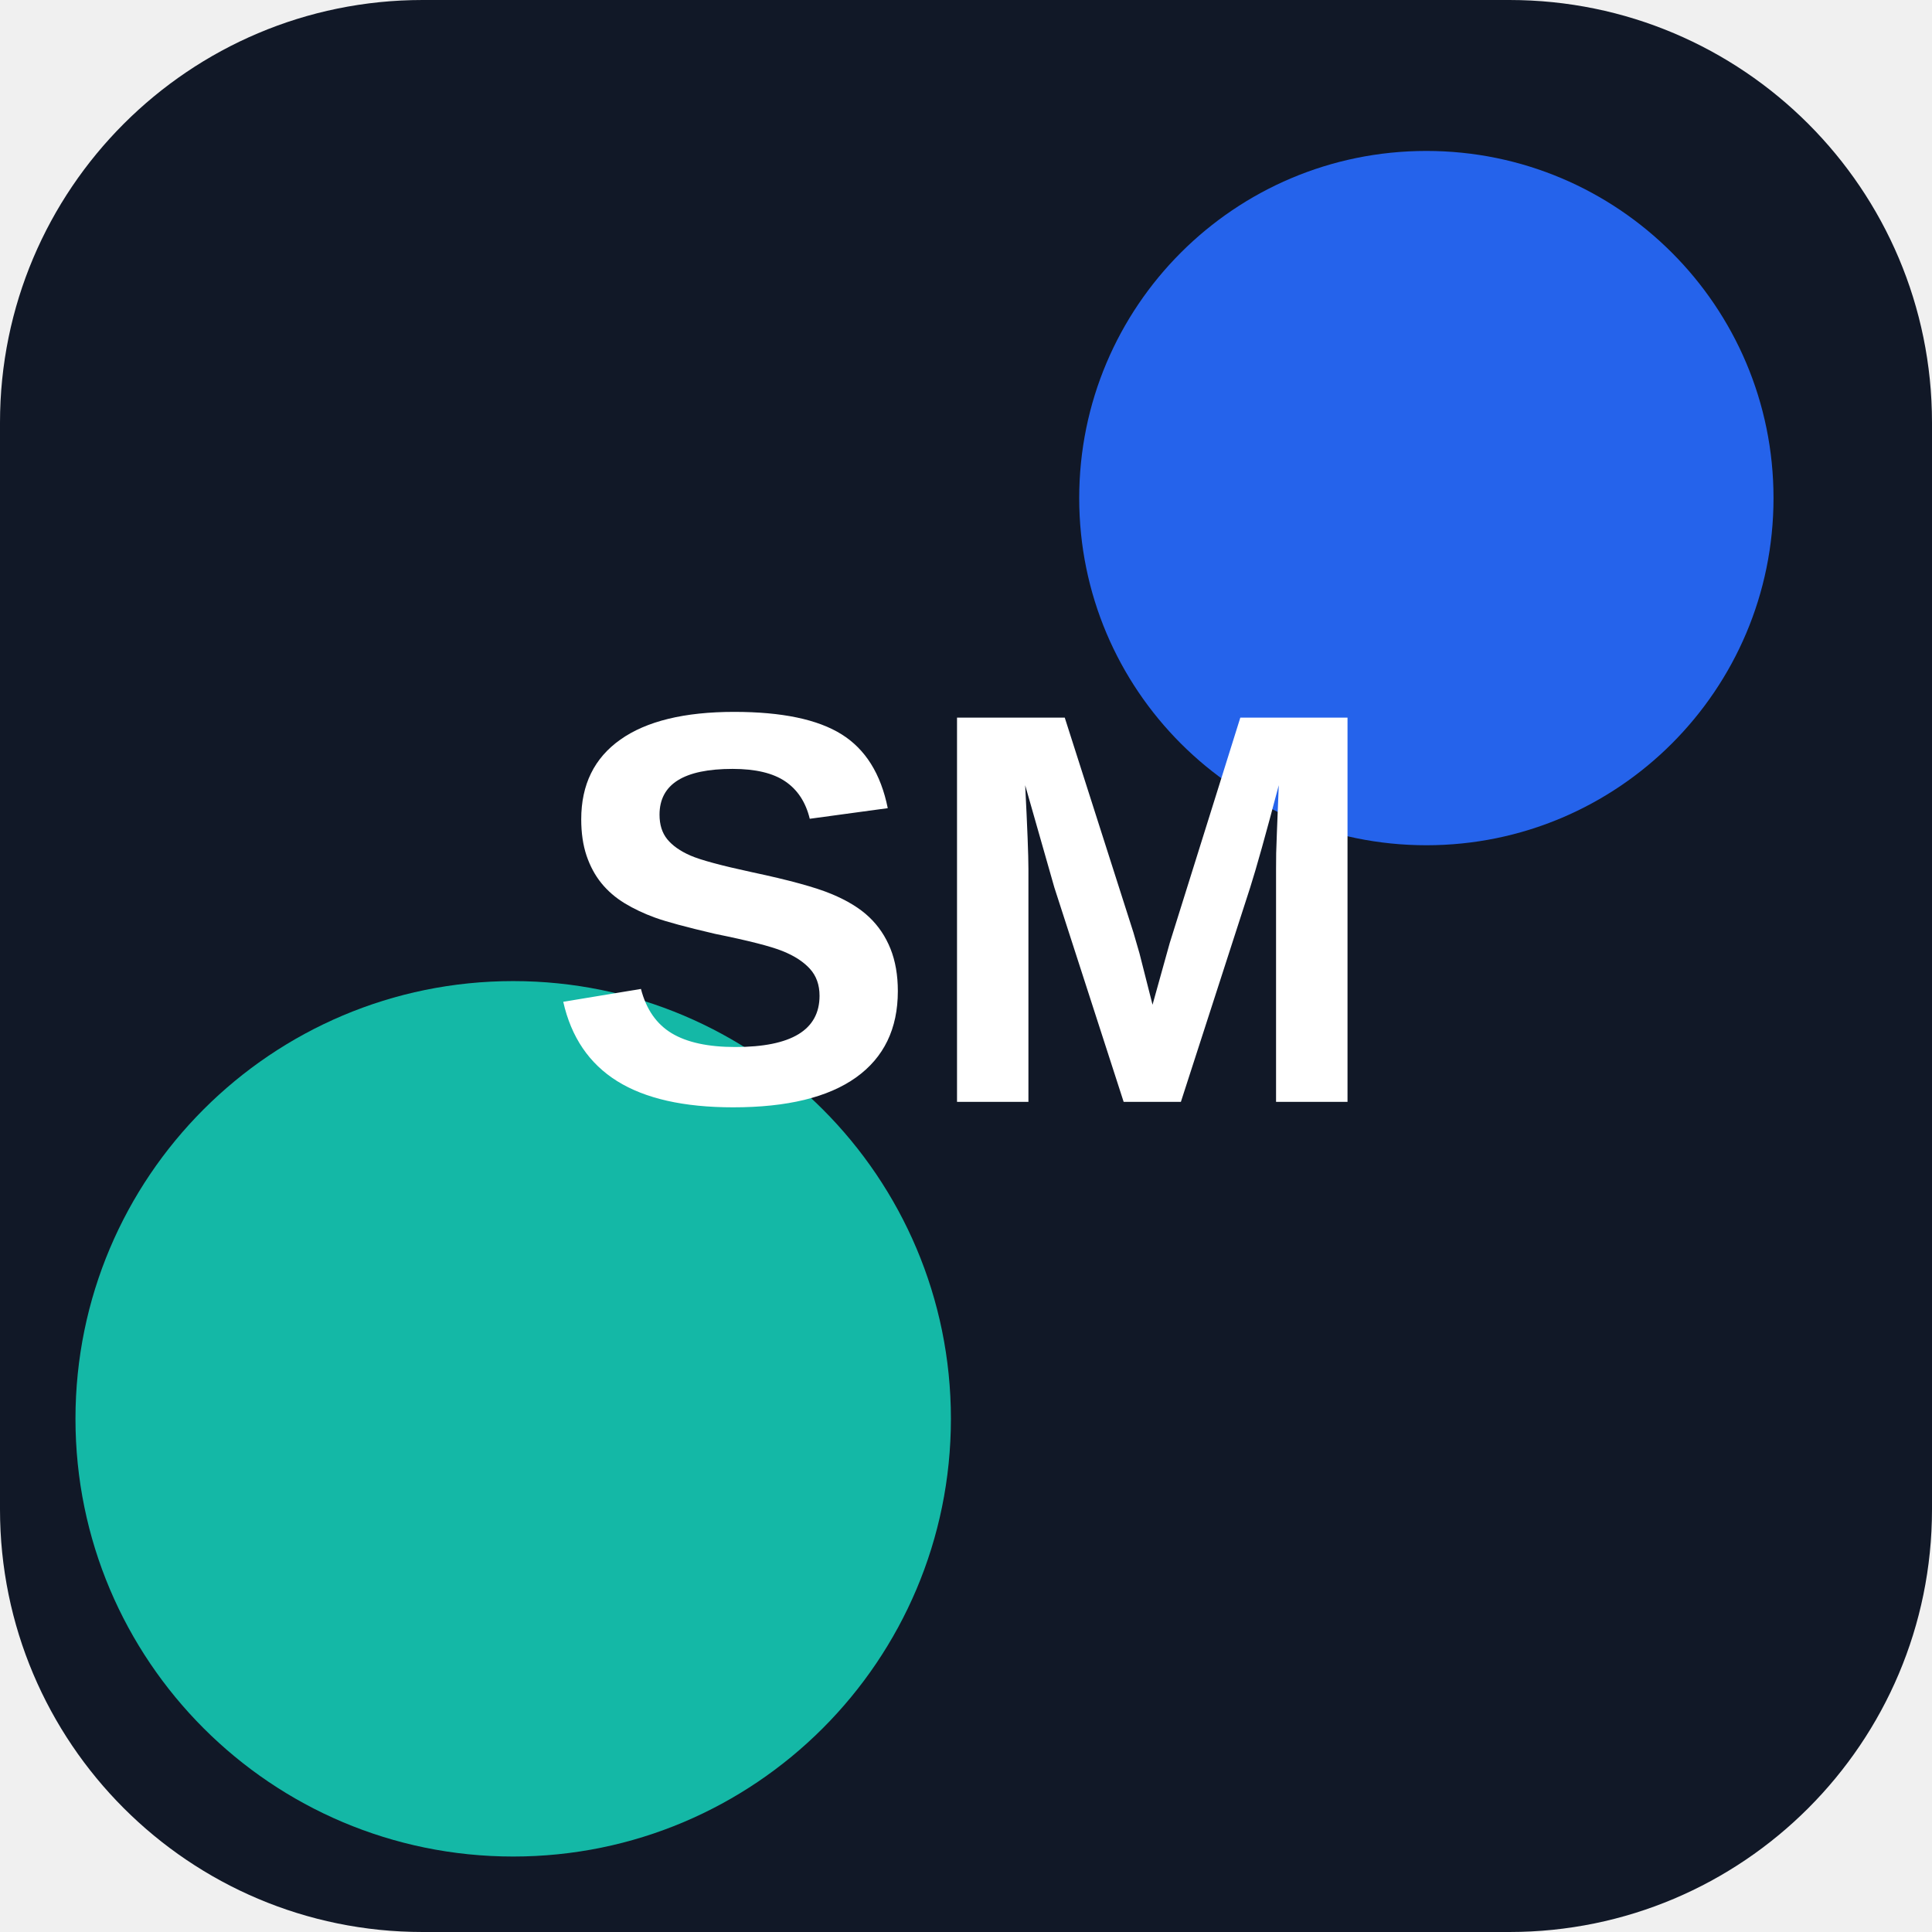
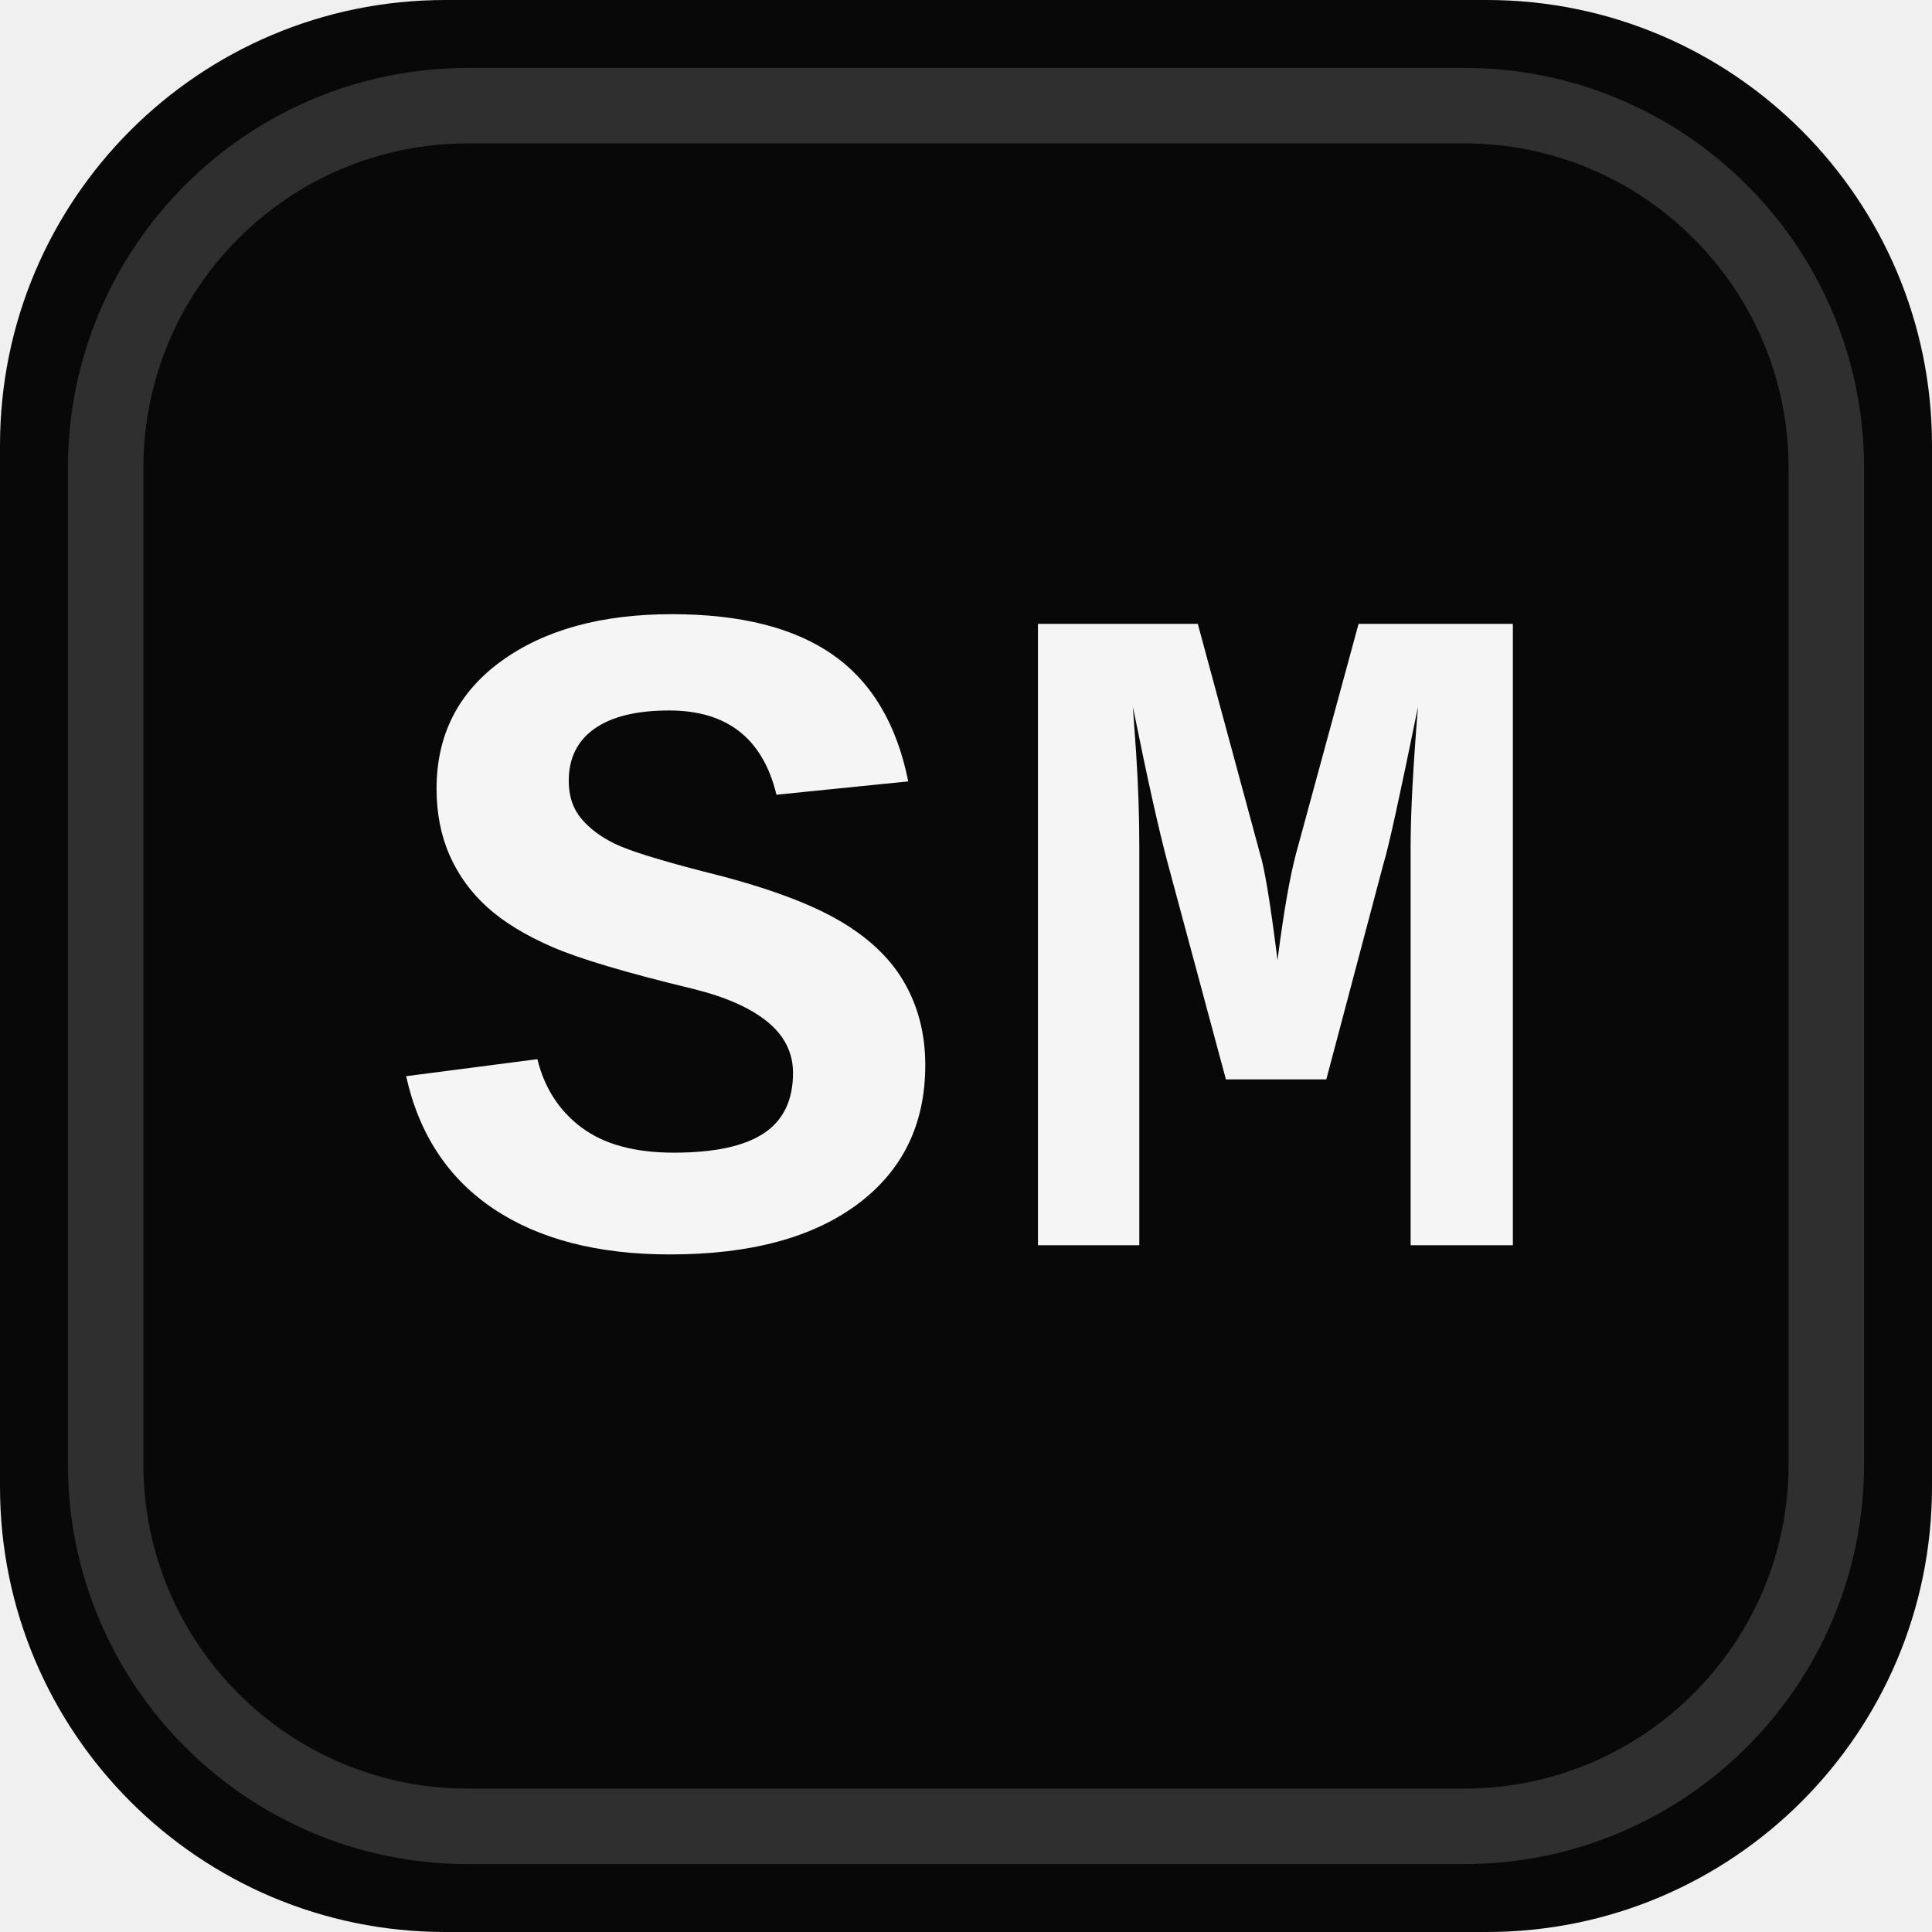
- <svg xmlns="http://www.w3.org/2000/svg" width="512" height="512" viewBox="0 0 512 512">
-   <rect width="512" height="512" rx="112" fill="#111827" />
-   <circle cx="378" cy="132" r="92" fill="#2563eb" />
-   <circle cx="136" cy="376" r="116" fill="#14b8a6" />
-   <text x="256" y="292" text-anchor="middle" font-family="Arial, Helvetica, sans-serif" font-size="148" font-weight="700" fill="#ffffff">SM</text>
+ <svg xmlns="http://www.w3.org/2000/svg" width="512" height="512" viewBox="0 0 512 512" role="img" aria-labelledby="title">
+   <rect width="512" height="512" rx="118" fill="#080808" />
+   <rect x="28" y="28" width="456" height="456" rx="96" fill="none" stroke="#2f2f2f" stroke-width="20" />
+   <text x="178" y="330" text-anchor="middle" font-family="'Courier New', 'SFMono-Regular', Consolas, monospace" font-size="250" font-weight="900" fill="#f5f5f5">S</text>
+   <text x="338" y="330" text-anchor="middle" font-family="'Courier New', 'SFMono-Regular', Consolas, monospace" font-size="250" font-weight="900" fill="#f5f5f5">M</text>
</svg>
